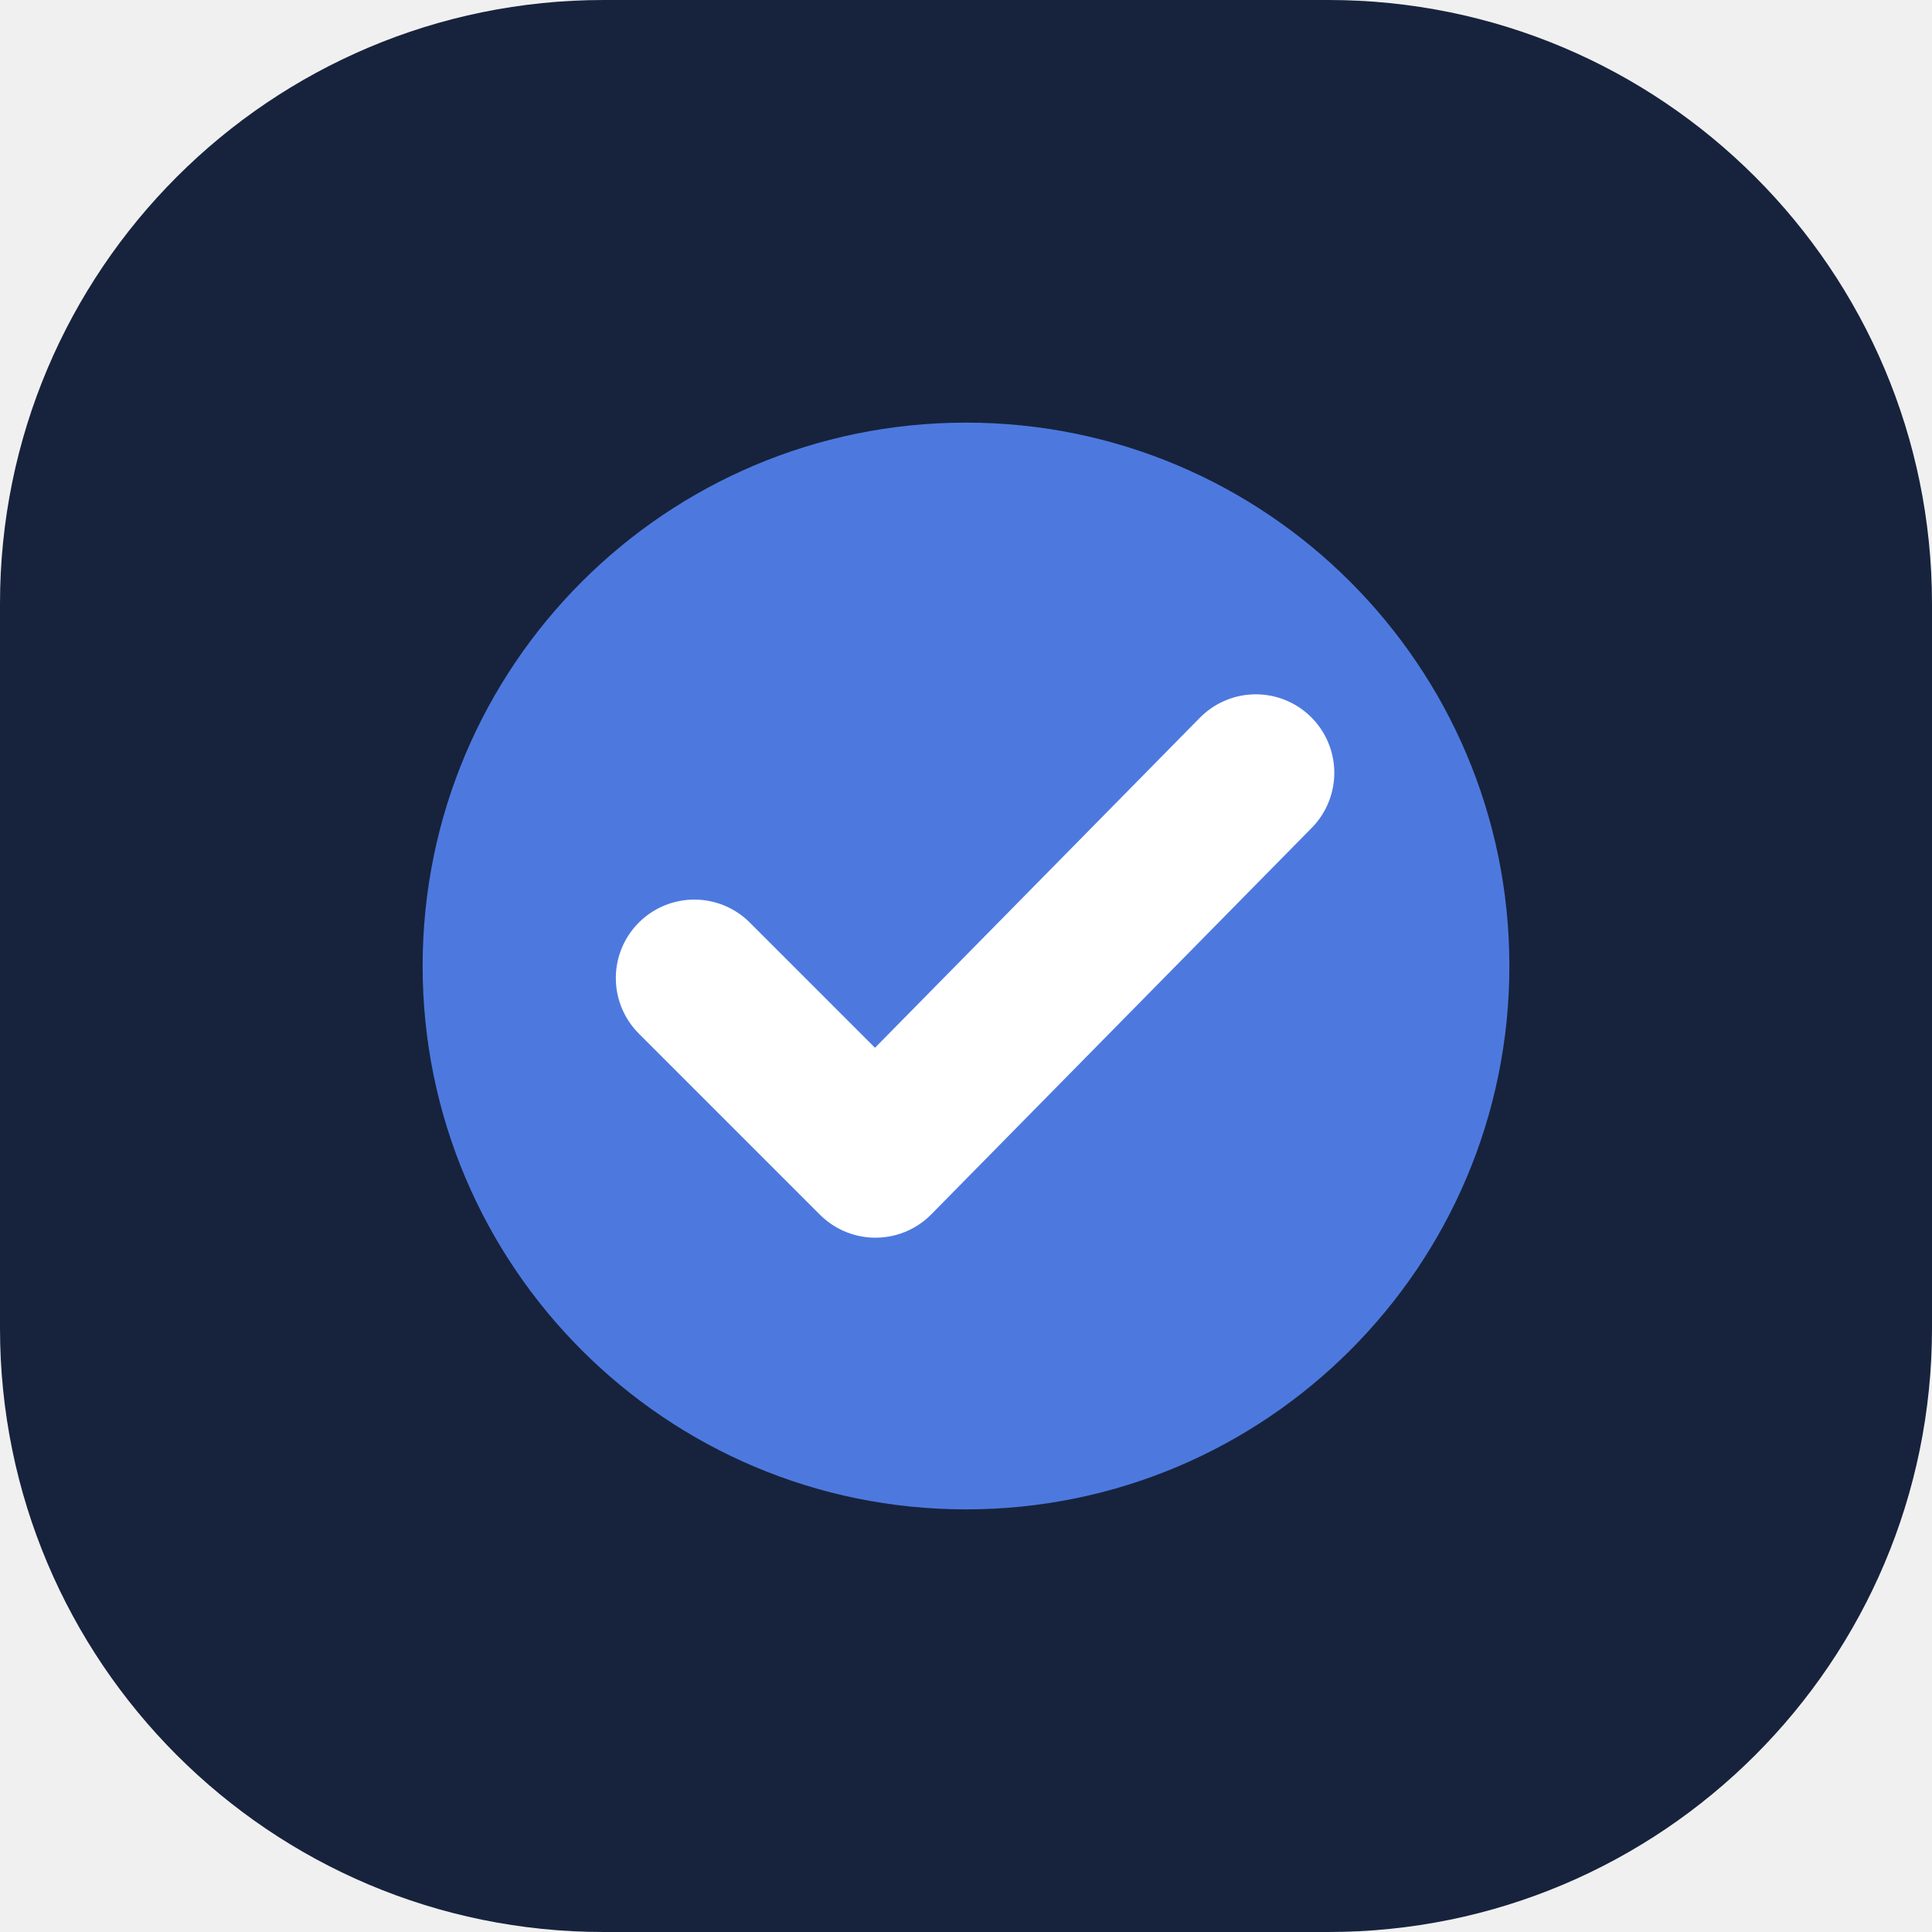
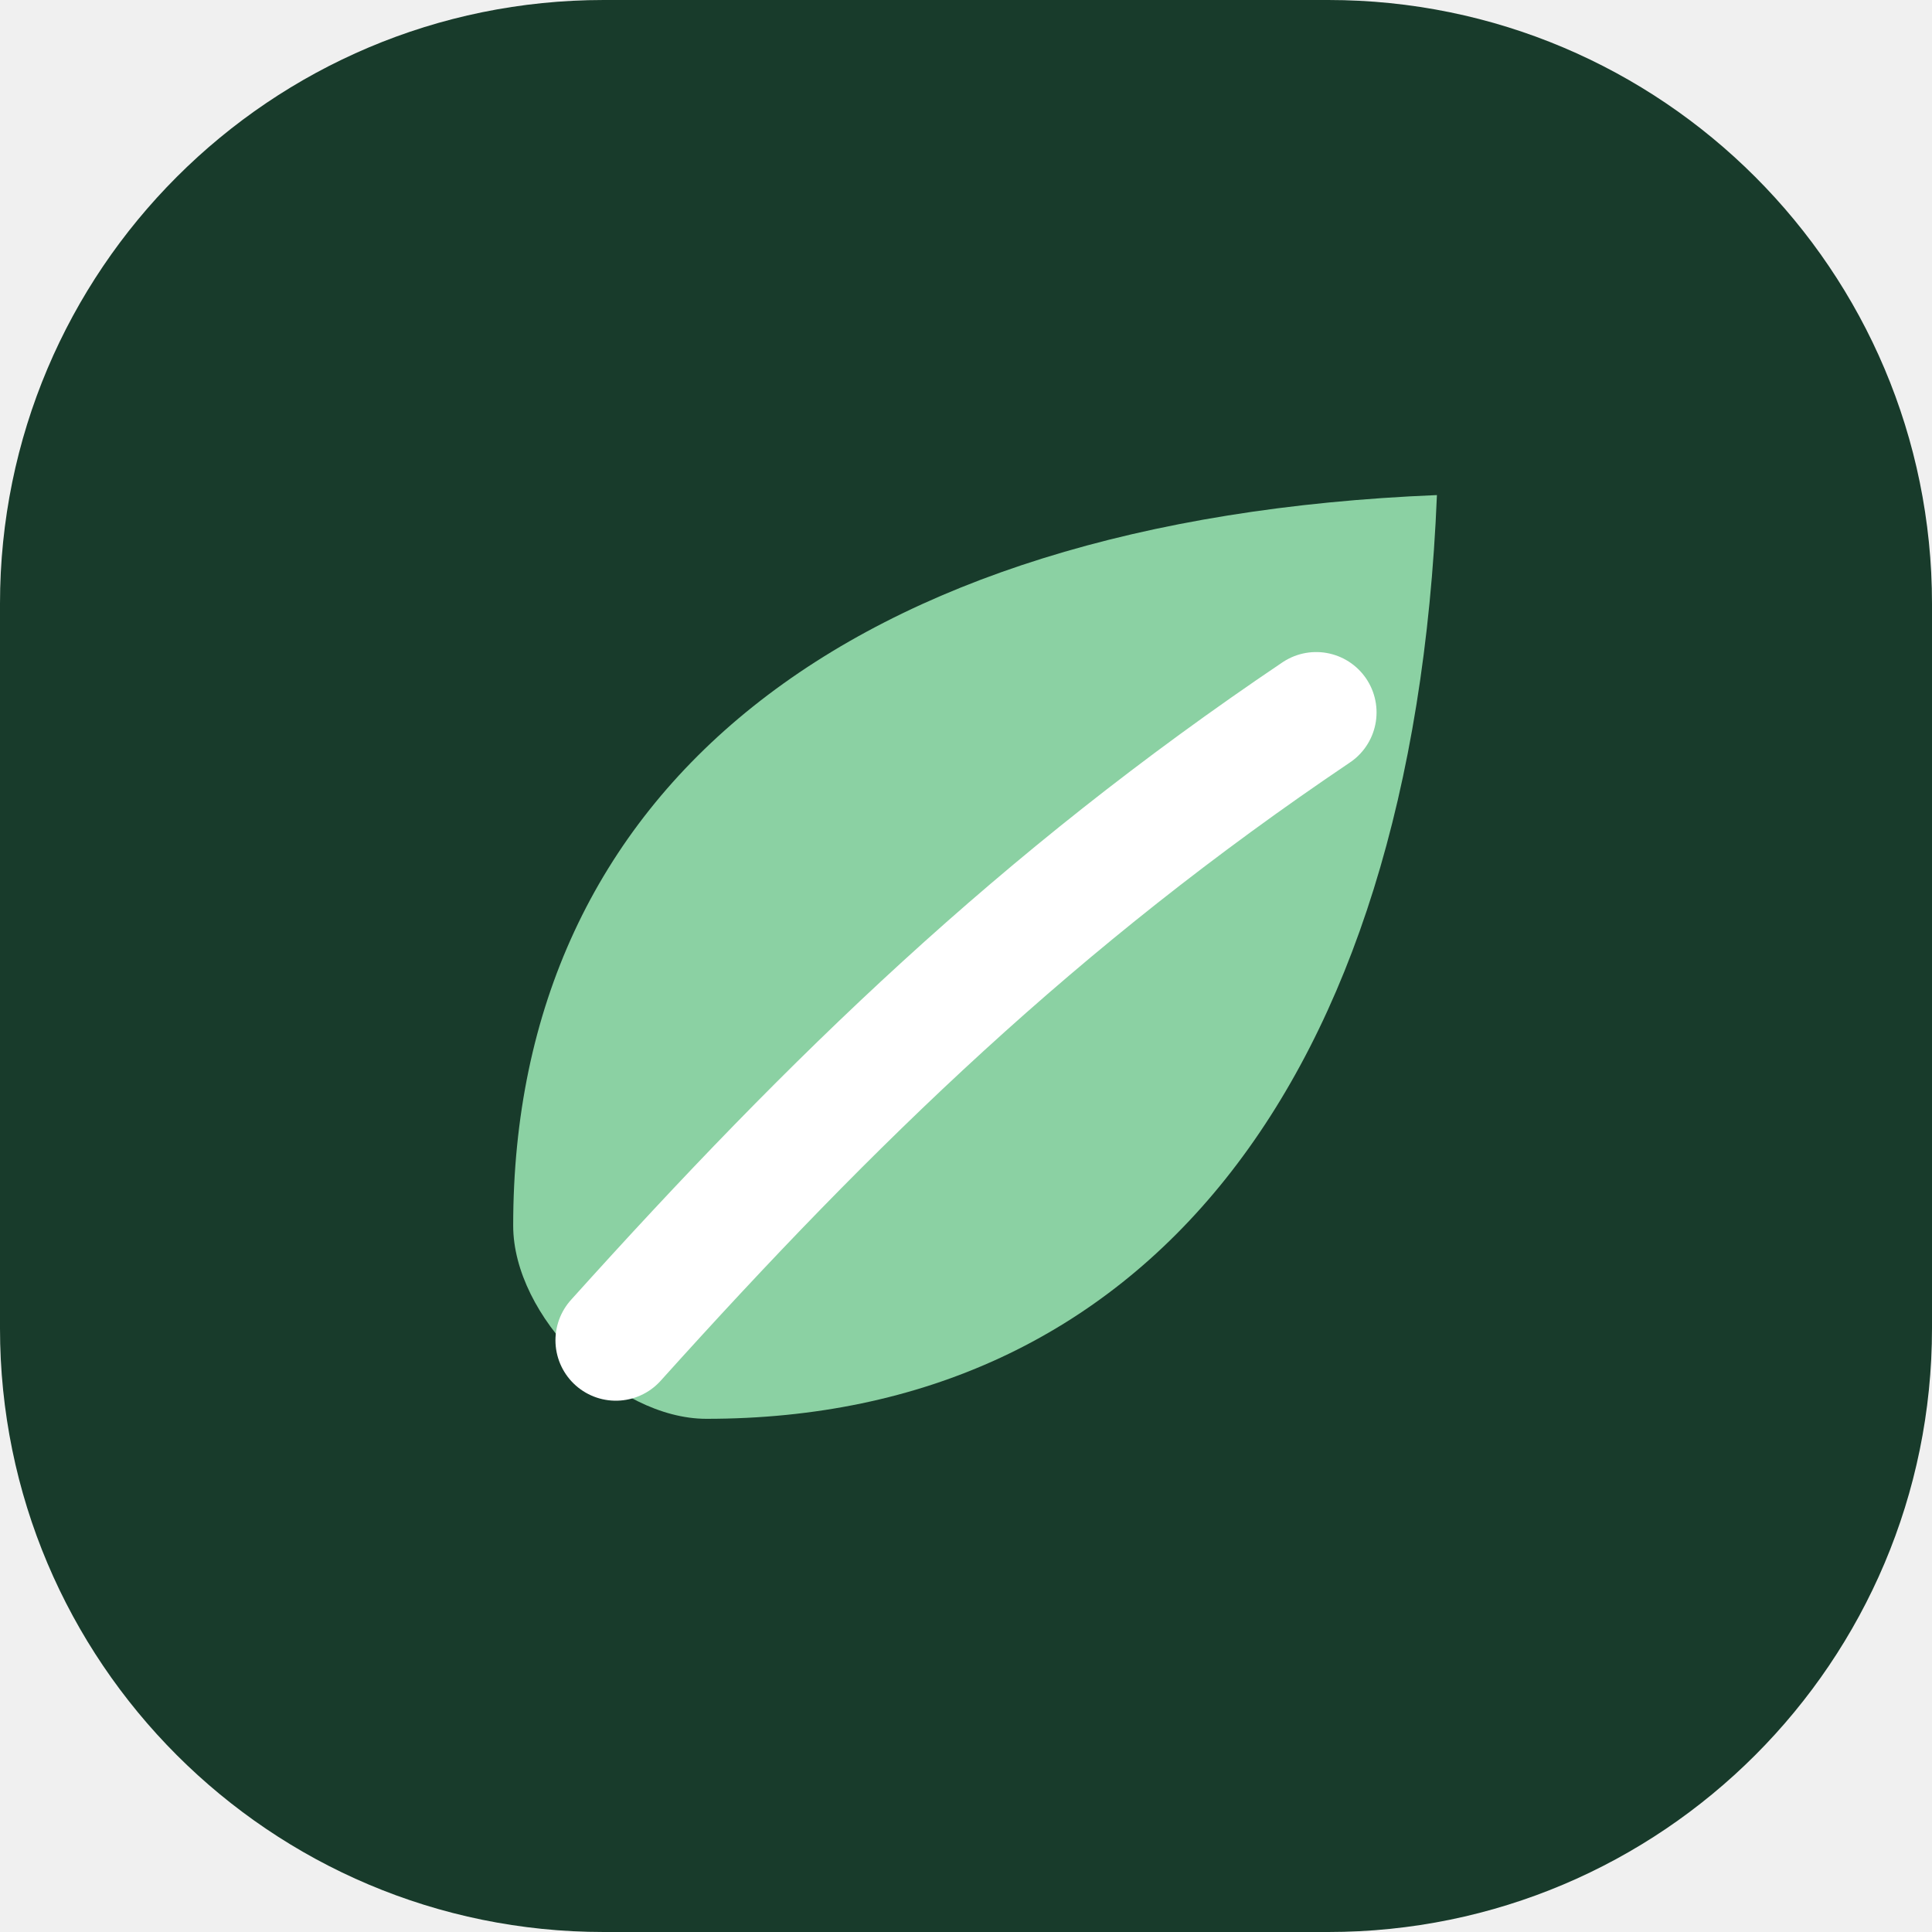
<svg xmlns="http://www.w3.org/2000/svg" width="32" height="32" viewBox="0 0 32 32" fill="none">
-   <rect width="32" height="32" rx="10" fill="#17233D" />
-   <circle cx="16" cy="16" r="9" fill="#4D79DF" />
-   <path d="M11.5 16.2L14.5 19.2L20.8 12.8" stroke="white" stroke-width="2.6" stroke-linecap="round" stroke-linejoin="round" />
+   <rect width="32" height="32" rx="10" fill="#183B2B" />
+   <path d="M8.5 20.3C8.5 13.1 14 8.6 23.8 8.2C23.4 18 18.9 23.5 11.7 23.5C10.2 23.5 8.5 21.8 8.5 20.3Z" fill="#8BD1A3" />
+   <path d="M10.2 22.2C13.8 18.2 17.2 14.9 21.8 11.8" stroke="white" stroke-width="2" stroke-linecap="round" />
</svg>
